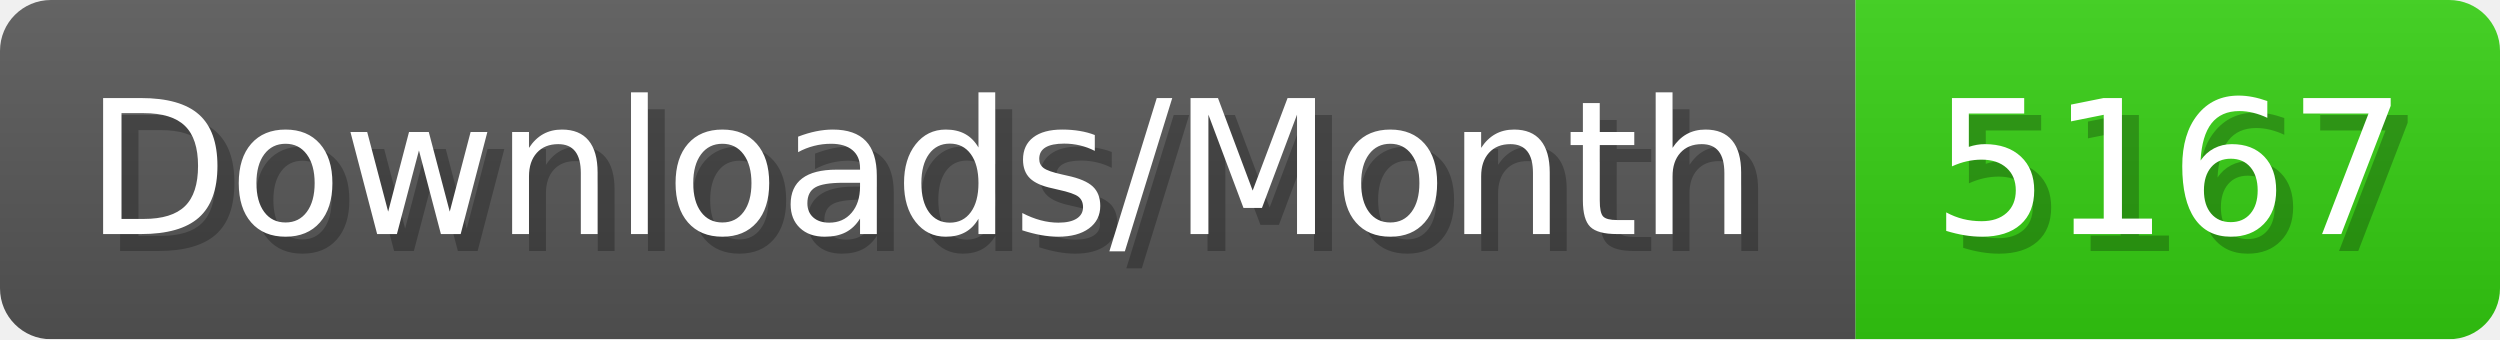
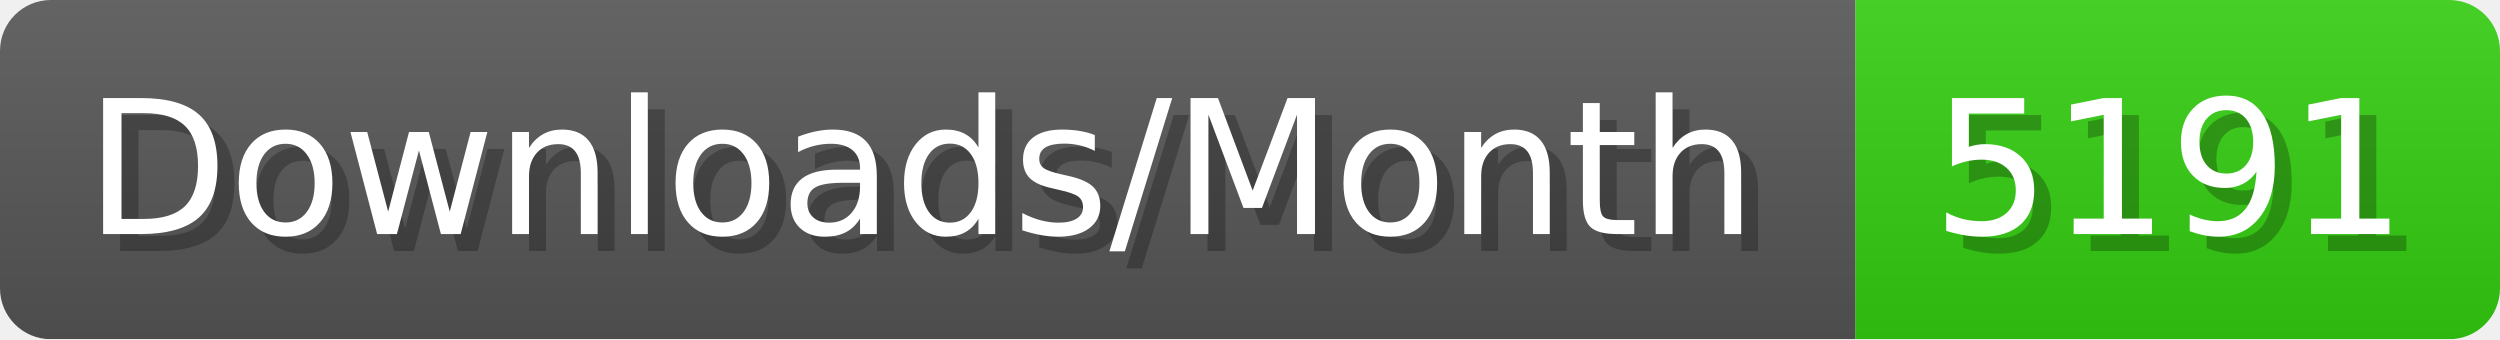
- <svg xmlns="http://www.w3.org/2000/svg" width="147.4" height="20" viewBox="0 0 1474 200" role="img" aria-label="Downloads/Month: 5167">
+ <svg xmlns="http://www.w3.org/2000/svg" width="147.4" height="20" viewBox="0 0 1474 200" role="img" aria-label="Downloads/Month: 5191">
  <linearGradient id="YlXUI" x2="0" y2="100%">
    <stop offset="0" stop-opacity=".1" stop-color="#EEE" />
    <stop offset="1" stop-opacity=".1" />
  </linearGradient>
  <mask id="JHhop">
    <rect width="1474" height="200" rx="30" fill="#FFF" />
  </mask>
  <g mask="url(#JHhop)">
    <rect width="1094" height="200" fill="#555" />
    <rect width="380" height="200" fill="#3C1" x="1094" />
    <rect width="1474" height="200" fill="url(#YlXUI)" />
  </g>
  <g aria-hidden="true" fill="#fff" text-anchor="start" font-family="Verdana,DejaVu Sans,sans-serif" font-size="110">
    <text x="60" y="148" textLength="994" fill="#000" opacity="0.25">Downloads/Month</text>
    <text x="50" y="138" textLength="994">Downloads/Month</text>
-     <text x="1149" y="148" textLength="280" fill="#000" opacity="0.25">5167</text>
-     <text x="1139" y="138" textLength="280">5167</text>
+     <text x="1149" y="148" textLength="280" fill="#000" opacity="0.25">5191</text>
+     <text x="1139" y="138" textLength="280">5191</text>
  </g>
</svg>
